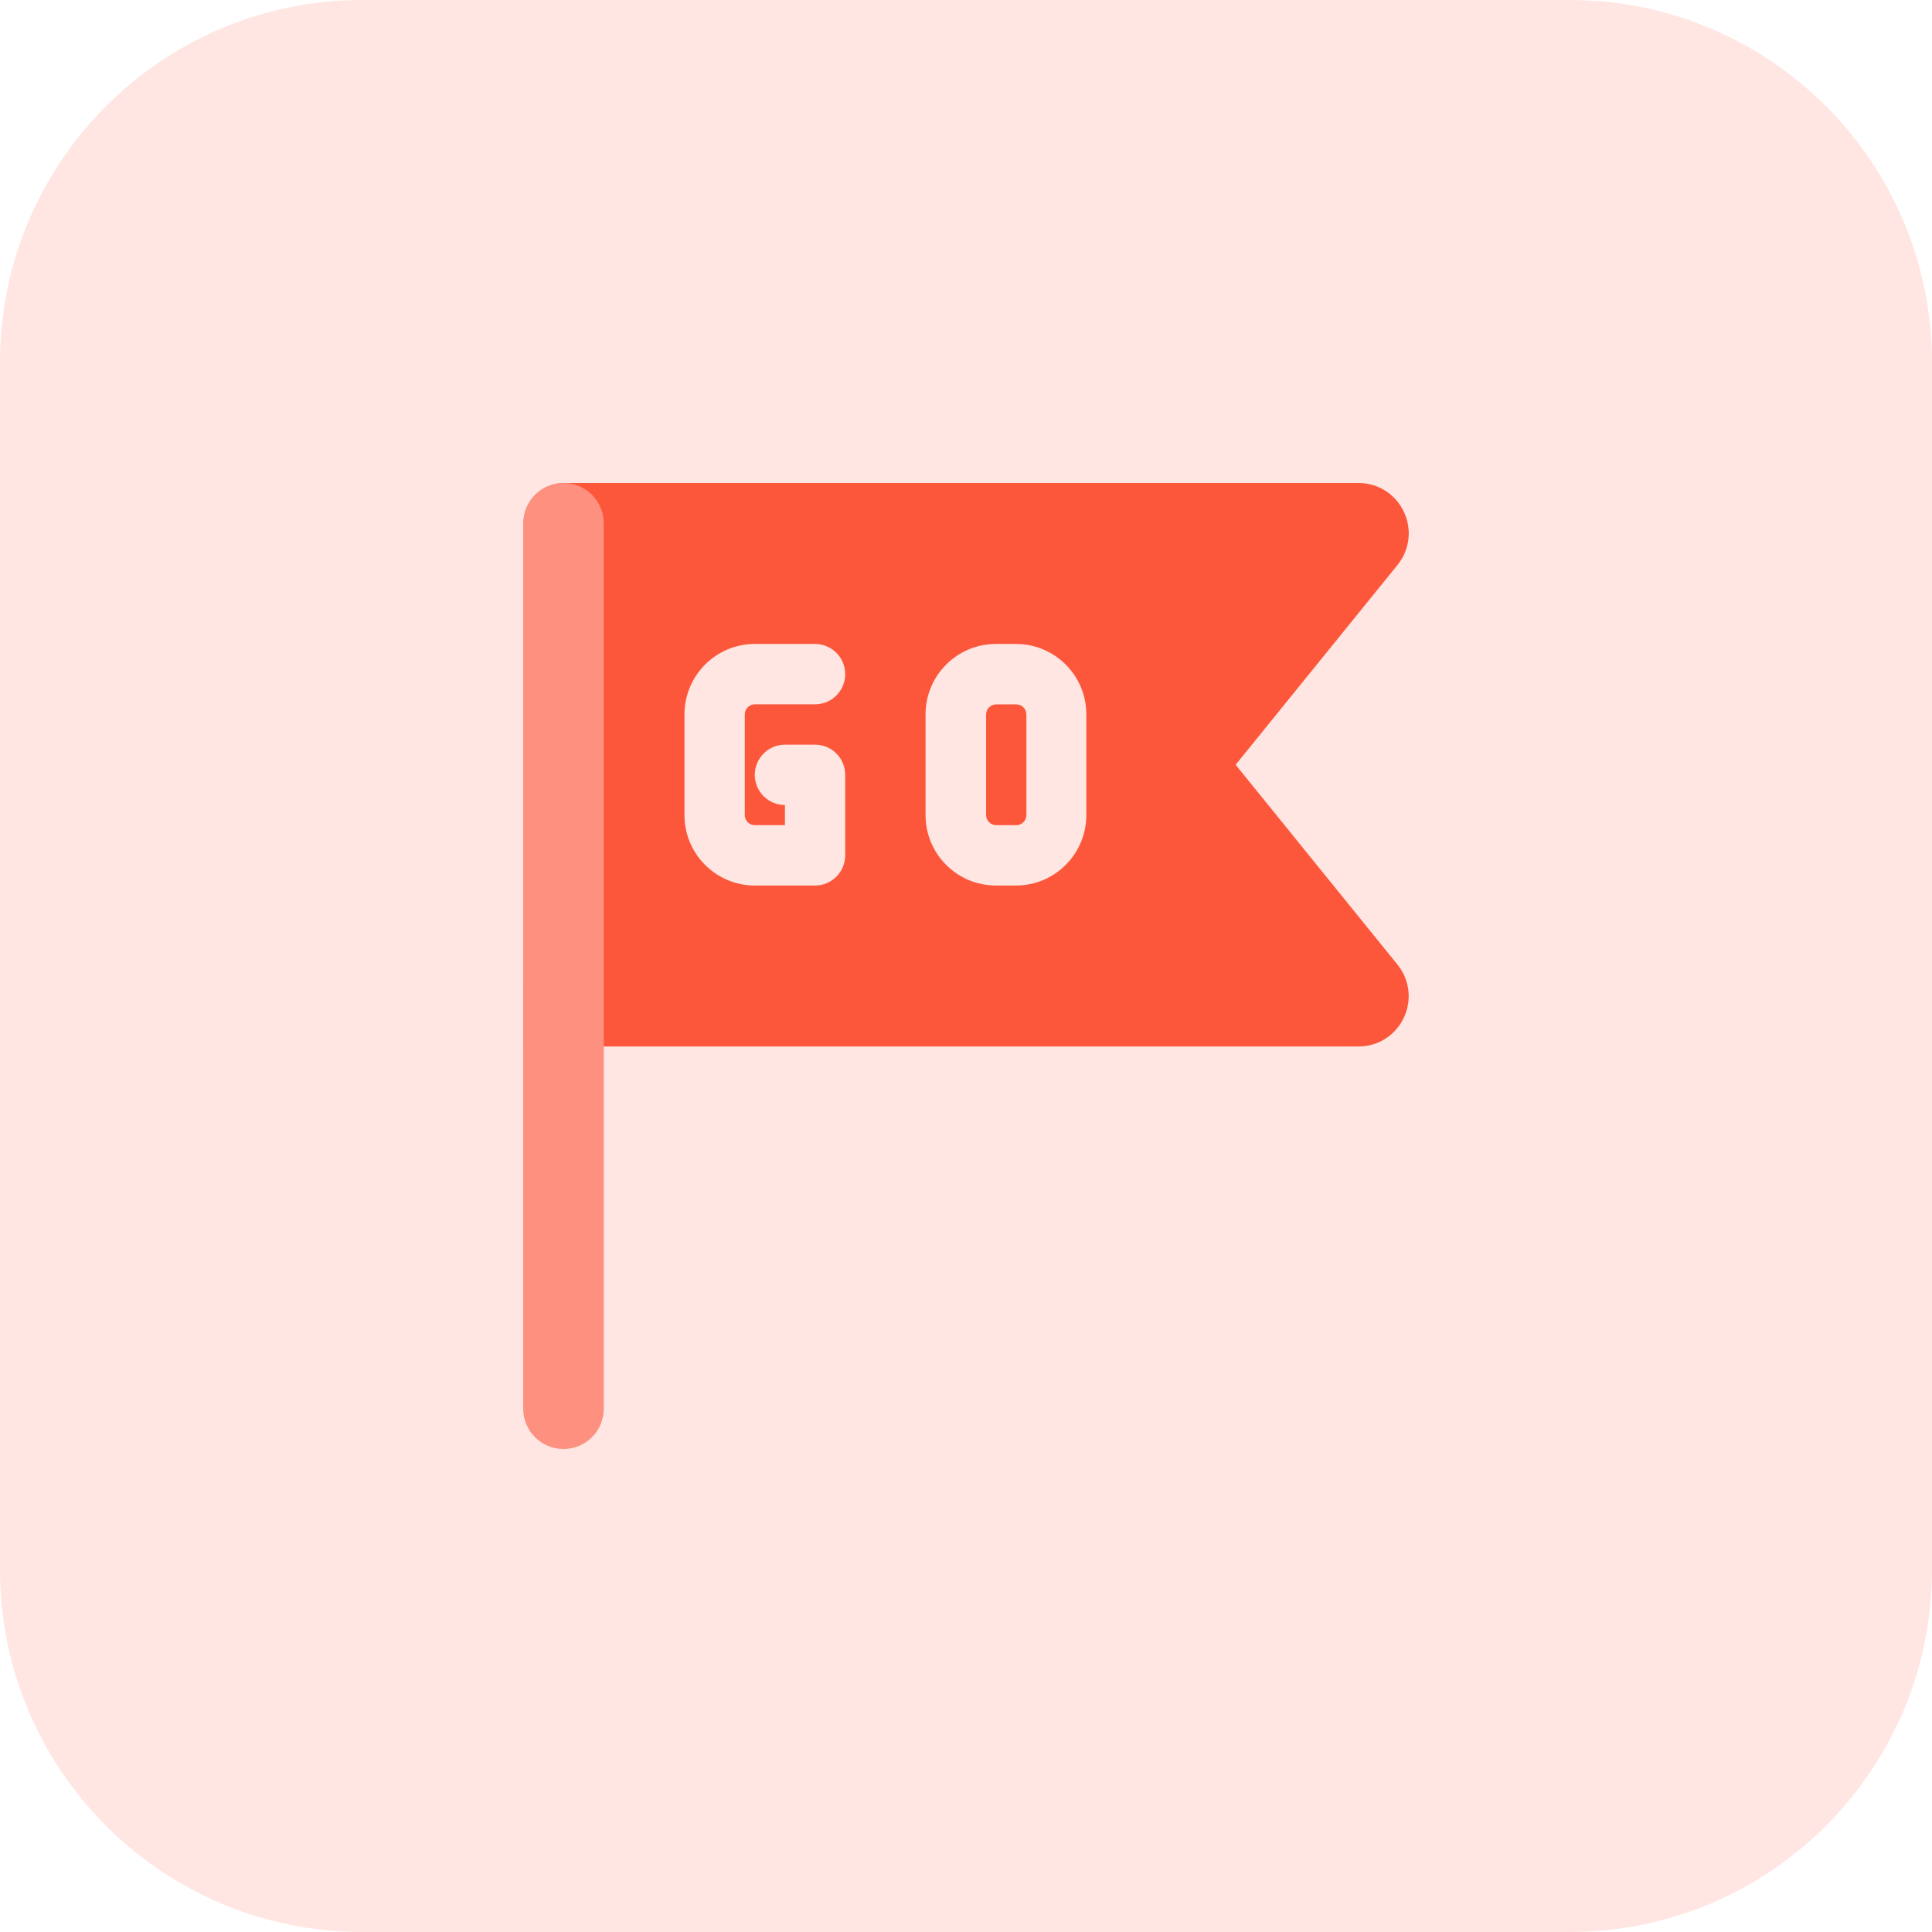
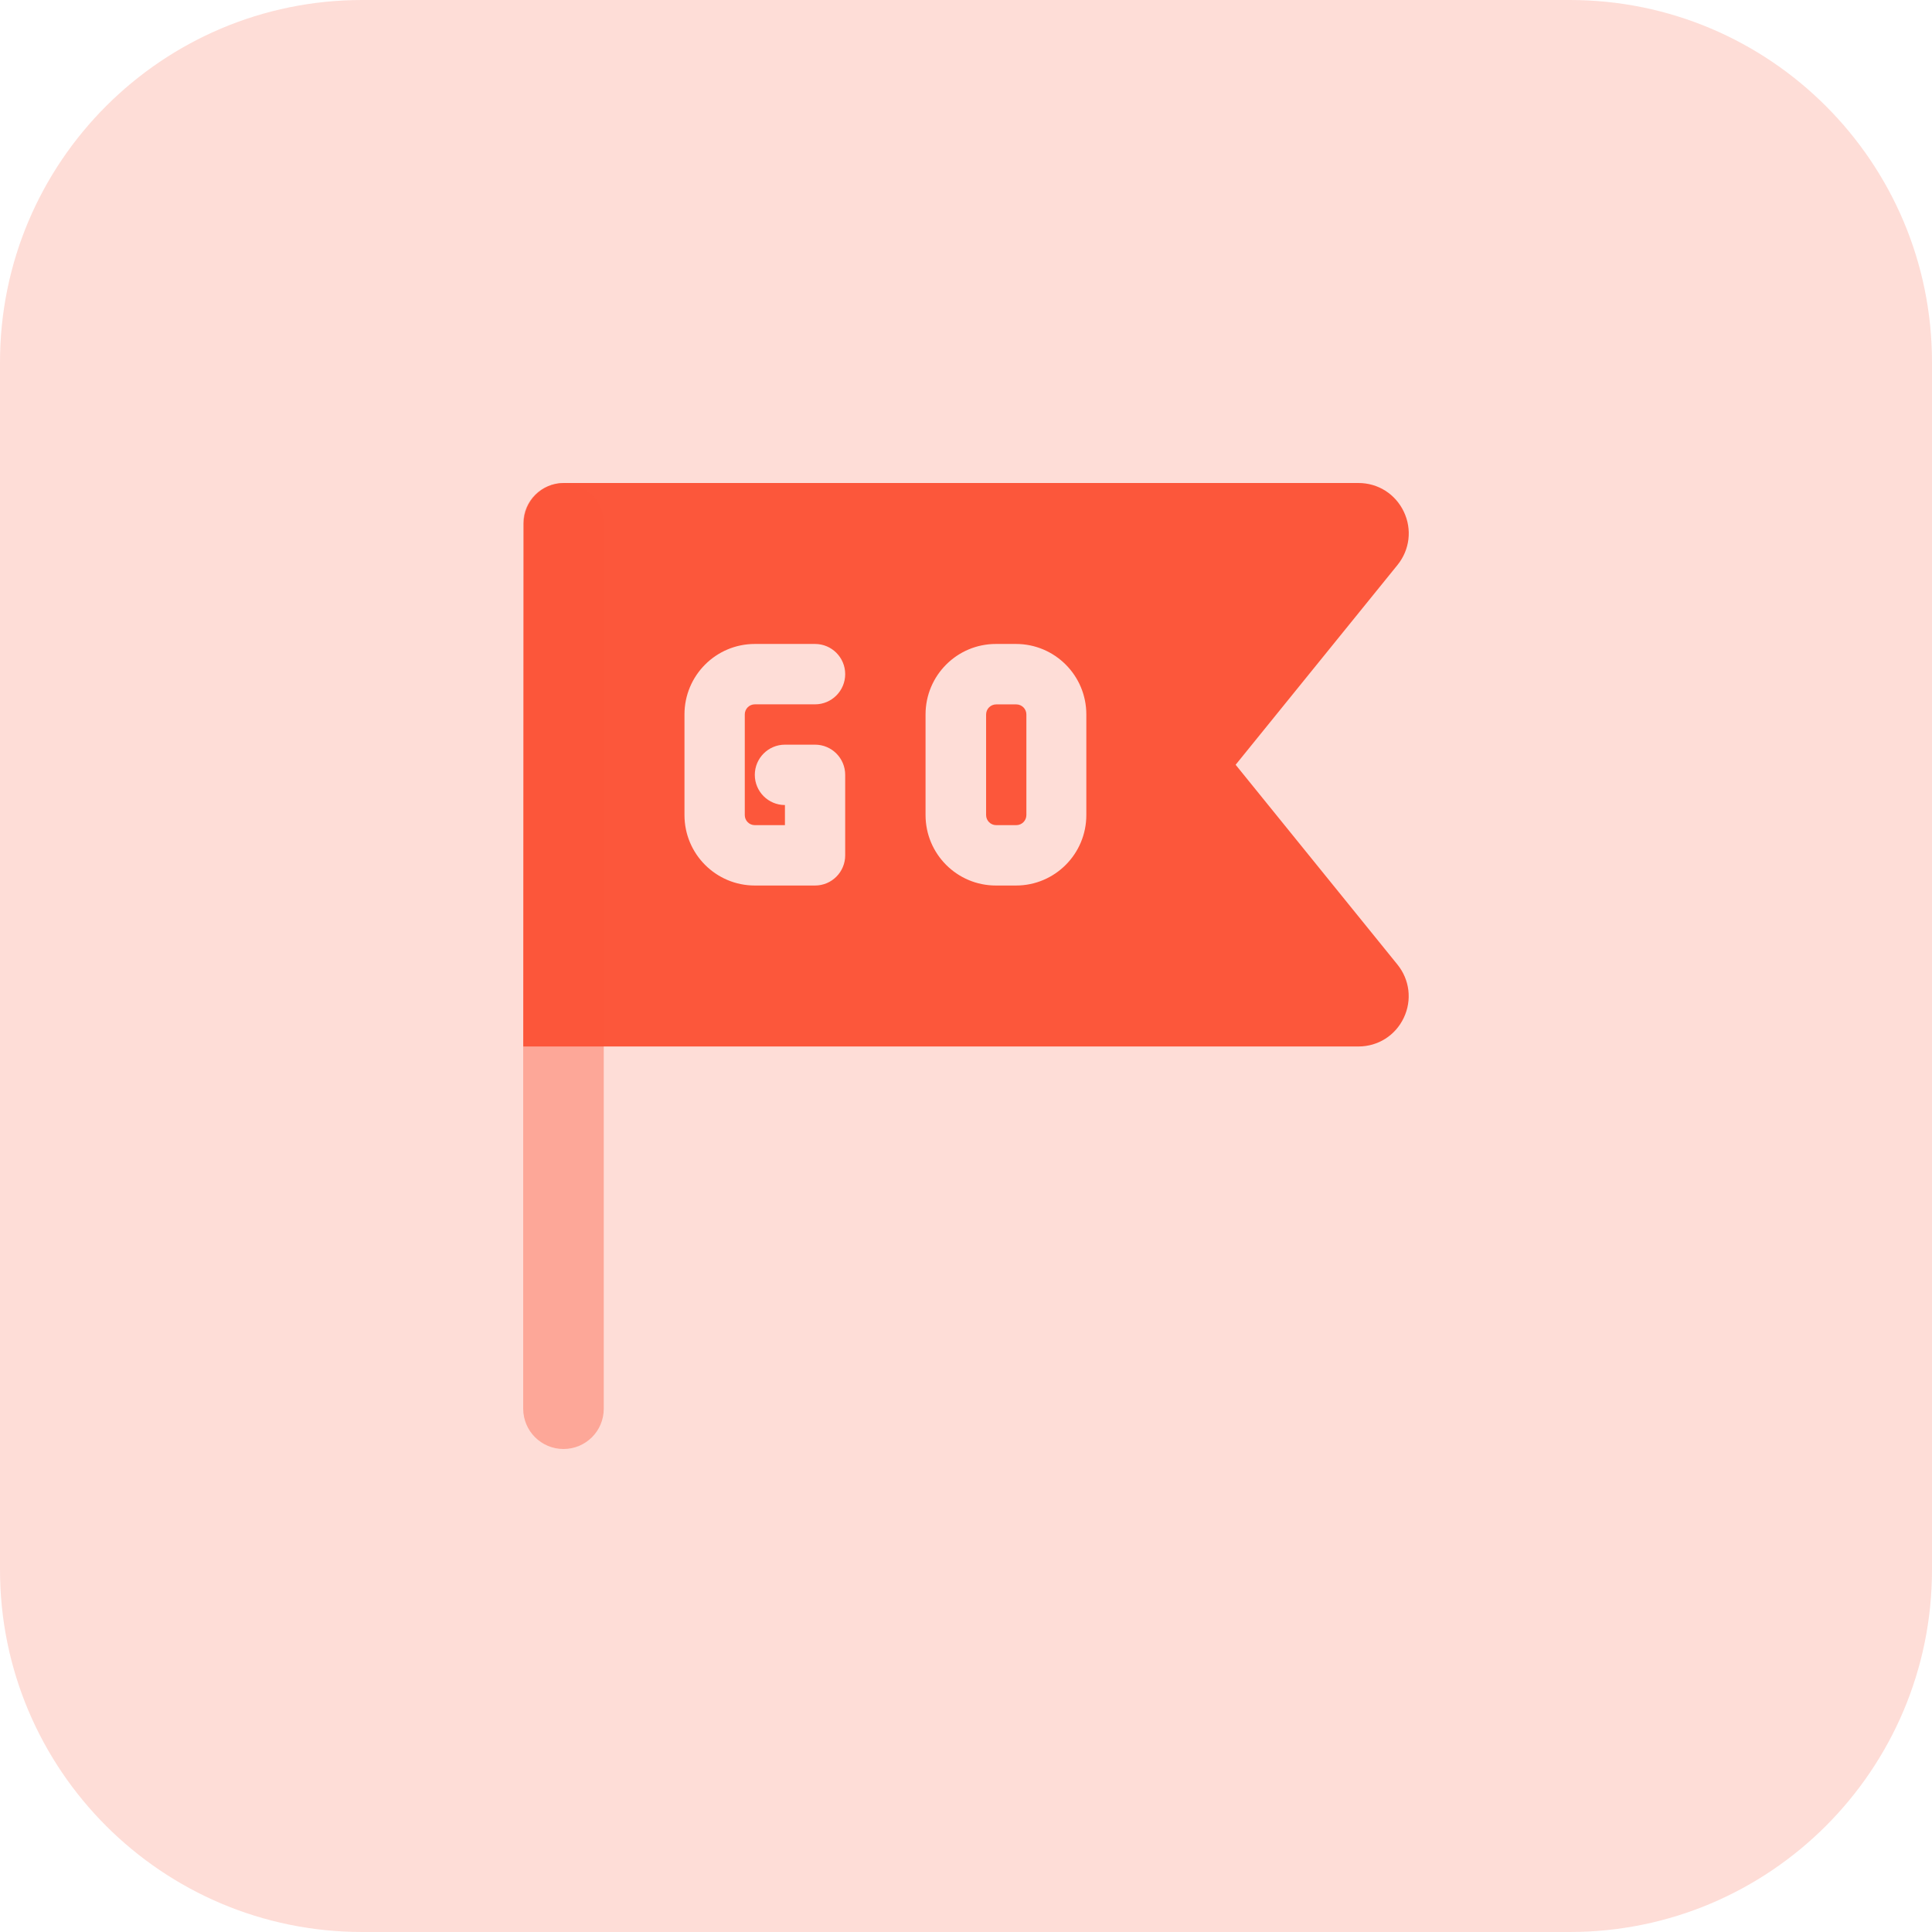
<svg xmlns="http://www.w3.org/2000/svg" id="bold" enable-background="new 0 0 32 32" height="512" viewBox="0 0 32 32" width="512">
-   <path d="m26 32h-20c-3.314 0-6-2.686-6-6v-20c0-3.314 2.686-6 6-6h20c3.314 0 6 2.686 6 6v20c0 3.314-2.686 6-6 6z" fill="#ffe6e2" />
-   <path d="m16.833 11.667h-.333c-.092 0-.167.075-.167.167v1.666c0 .092.075.167.167.167h.333c.092 0 .167-.075.167-.167v-1.667c0-.091-.075-.166-.167-.166z" fill="#fc573b" />
-   <path d="m20.466 12.667 2.68-3.308c.204-.252.245-.59.106-.883-.14-.294-.427-.476-.752-.476h-13.16c-.367 0-.666.298-.666.666l-.007 8.667h13.833c.324 0 .612-.182.751-.475s.098-.632-.106-.883zm-7.964 1h.499v-.333c-.276 0-.499-.224-.499-.5s.224-.5.499-.5h.499c.276 0 .499.224.499.5v1.333c0 .276-.223.5-.499.5h-.998c-.643 0-1.165-.522-1.165-1.167v-1.667c0-.644.521-1.167 1.165-1.167h.998c.276 0 .499.224.499.5s-.224.5-.499.5h-.998c-.092 0-.166.075-.166.167v1.667c-.001.092.074.167.166.167zm5.491-.167c0 .644-.521 1.167-1.165 1.167h-.333c-.643 0-1.165-.522-1.165-1.167v-1.667c0-.644.521-1.167 1.165-1.167h.333c.643 0 1.165.522 1.165 1.167z" fill="#fc573b" />
-   <path d="m9.333 24c-.368 0-.667-.299-.667-.667v-14.666c.001-.369.299-.667.667-.667.369 0 .667.298.667.667v14.667c0 .368-.298.666-.667.666z" fill="#fd907e" />
+   <path d="m26 32h-20c-3.314 0-6-2.686-6-6v-20c0-3.314 2.686-6 6-6h20c3.314 0 6 2.686 6 6v20c0 3.314-2.686 6-6 6z" fill="rgb(252,87,59,20%)" />
+   <path d="m16.833 11.667h-.333c-.092 0-.167.075-.167.167v1.666c0 .092.075.167.167.167h.333c.092 0 .167-.075.167-.167v-1.667c0-.091-.075-.166-.167-.166z" fill="rgb(252,87,59,100%)" />
+   <path d="m20.466 12.667 2.68-3.308c.204-.252.245-.59.106-.883-.14-.294-.427-.476-.752-.476h-13.16c-.367 0-.666.298-.666.666l-.007 8.667h13.833c.324 0 .612-.182.751-.475s.098-.632-.106-.883zm-7.964 1h.499v-.333c-.276 0-.499-.224-.499-.5s.224-.5.499-.5h.499c.276 0 .499.224.499.5v1.333c0 .276-.223.5-.499.5h-.998c-.643 0-1.165-.522-1.165-1.167v-1.667c0-.644.521-1.167 1.165-1.167h.998c.276 0 .499.224.499.5s-.224.5-.499.5h-.998c-.092 0-.166.075-.166.167v1.667c-.001.092.074.167.166.167zm5.491-.167c0 .644-.521 1.167-1.165 1.167h-.333c-.643 0-1.165-.522-1.165-1.167v-1.667c0-.644.521-1.167 1.165-1.167h.333c.643 0 1.165.522 1.165 1.167z" fill="rgb(252,87,59,100%)" />
+   <path d="m9.333 24c-.368 0-.667-.299-.667-.667v-14.666c.001-.369.299-.667.667-.667.369 0 .667.298.667.667v14.667c0 .368-.298.666-.667.666z" fill="rgb(252,87,59,40%)" />
</svg>
